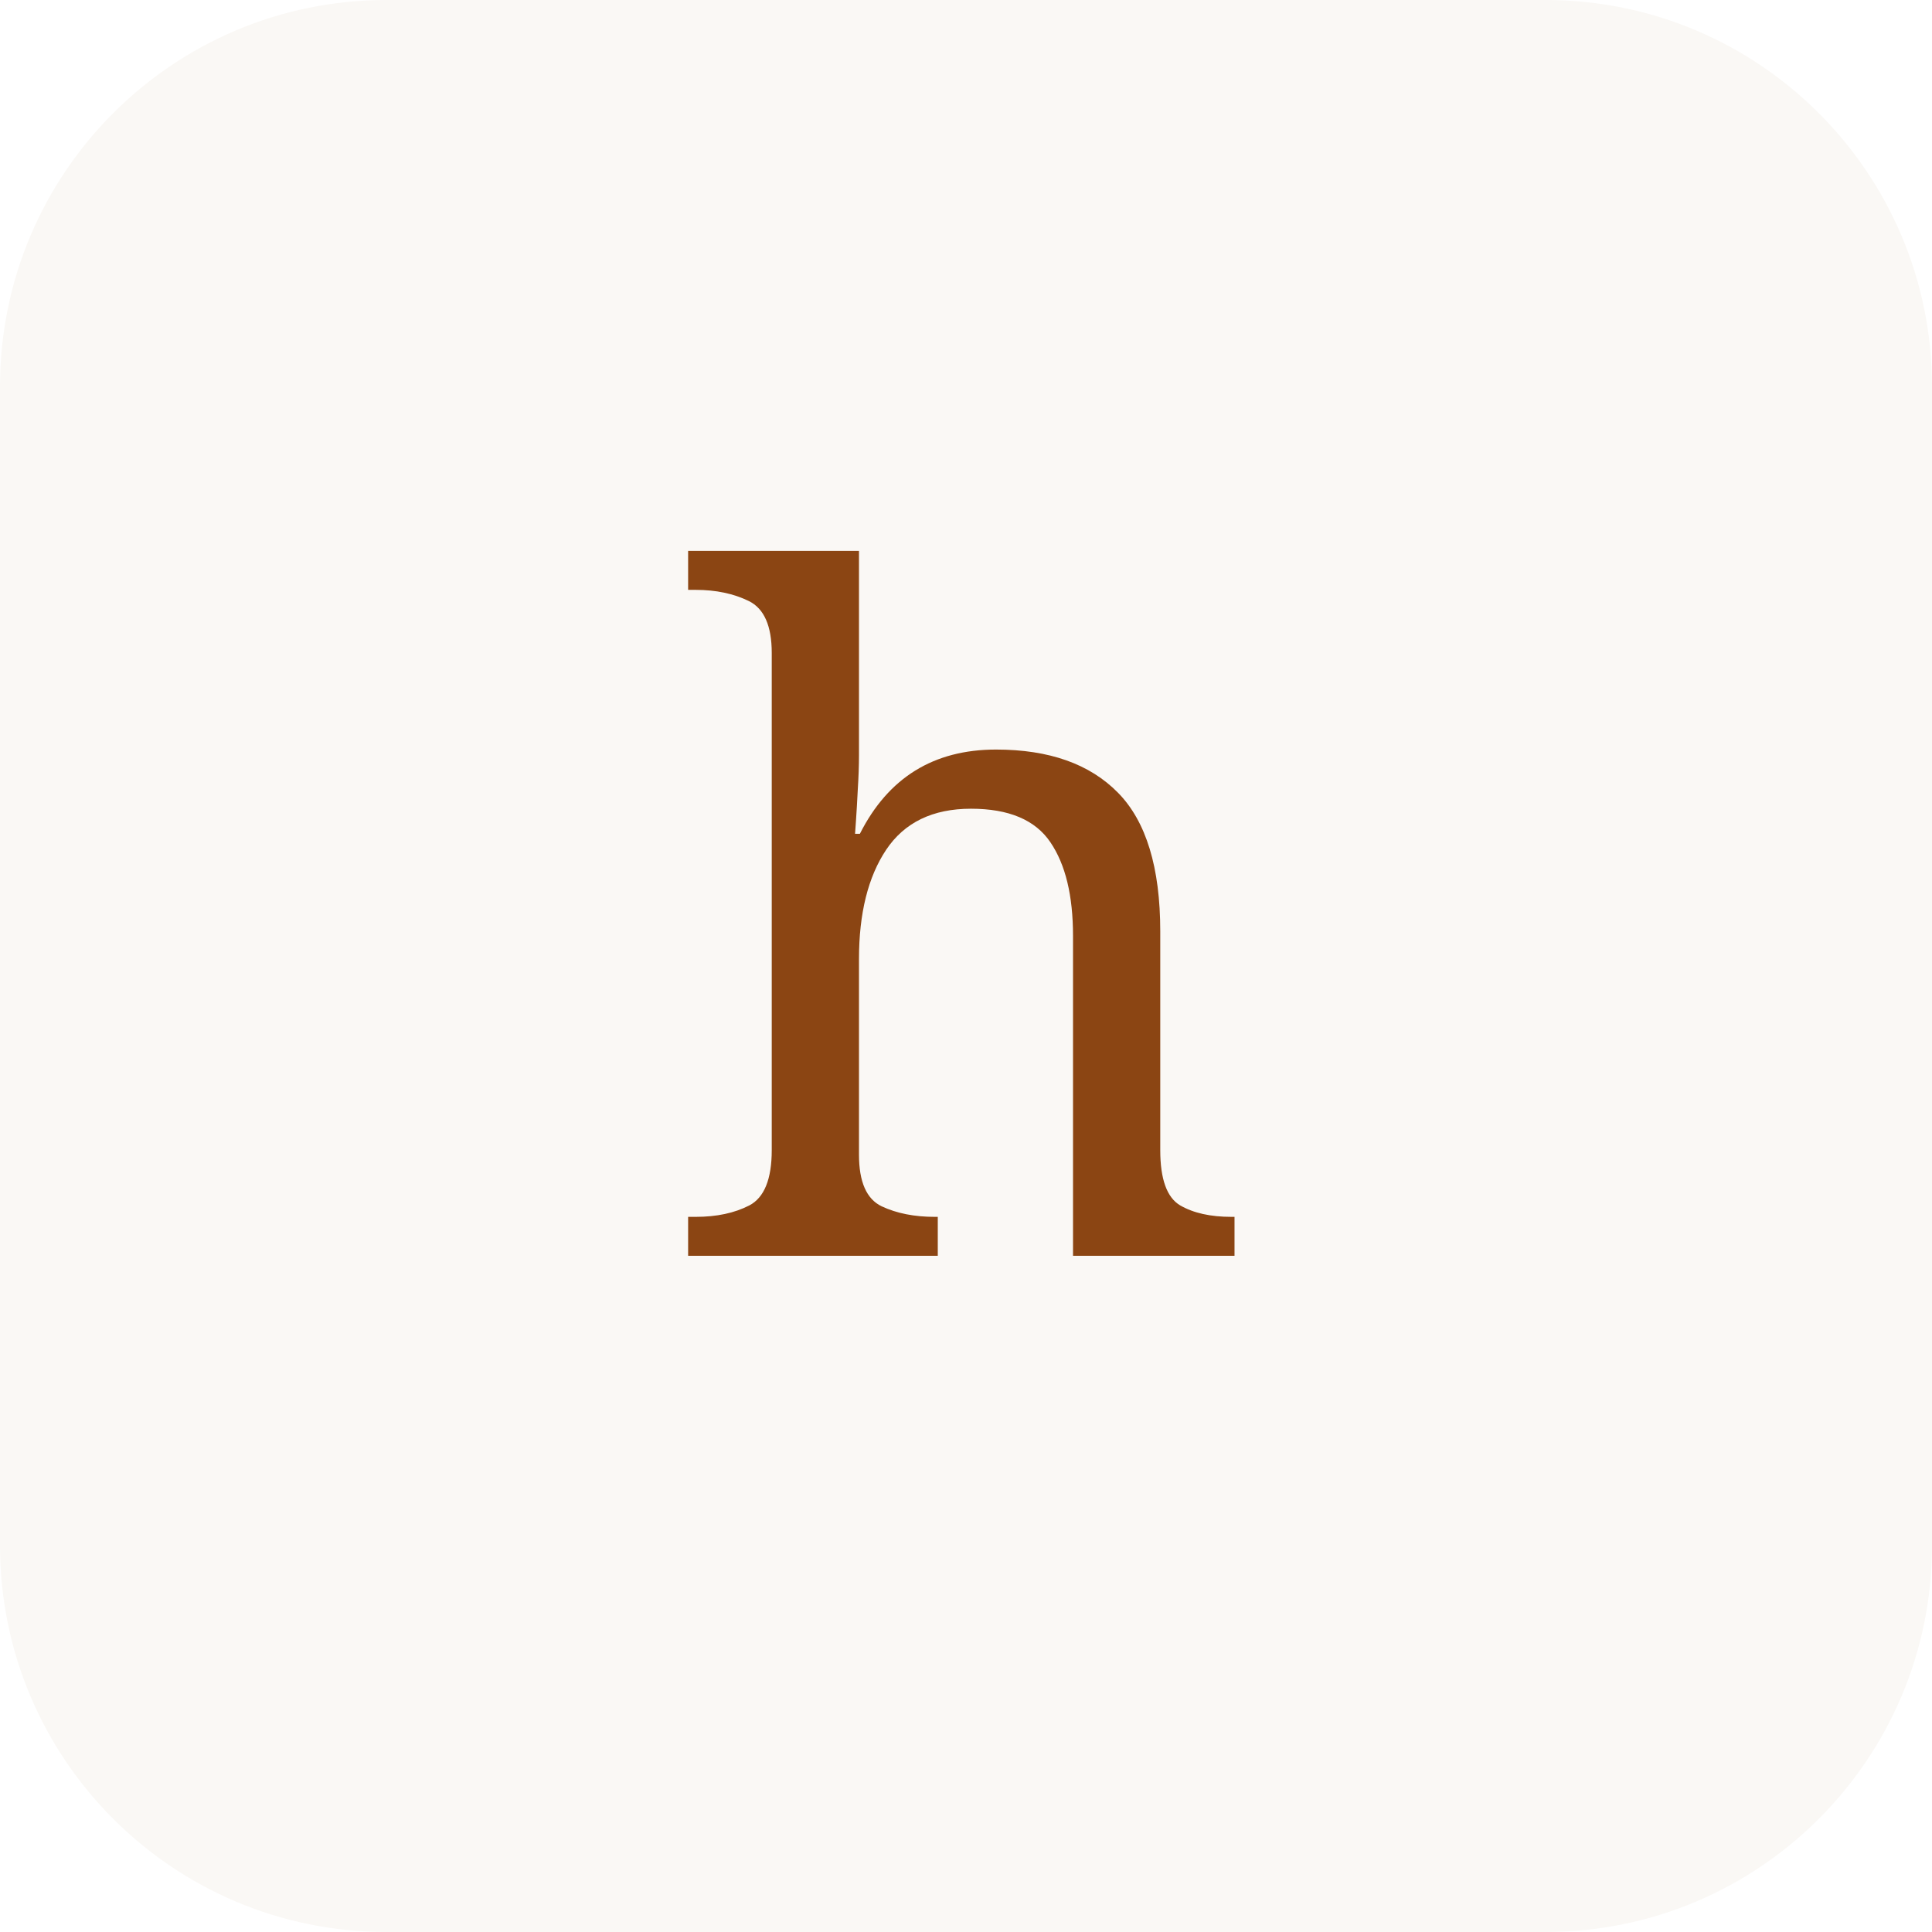
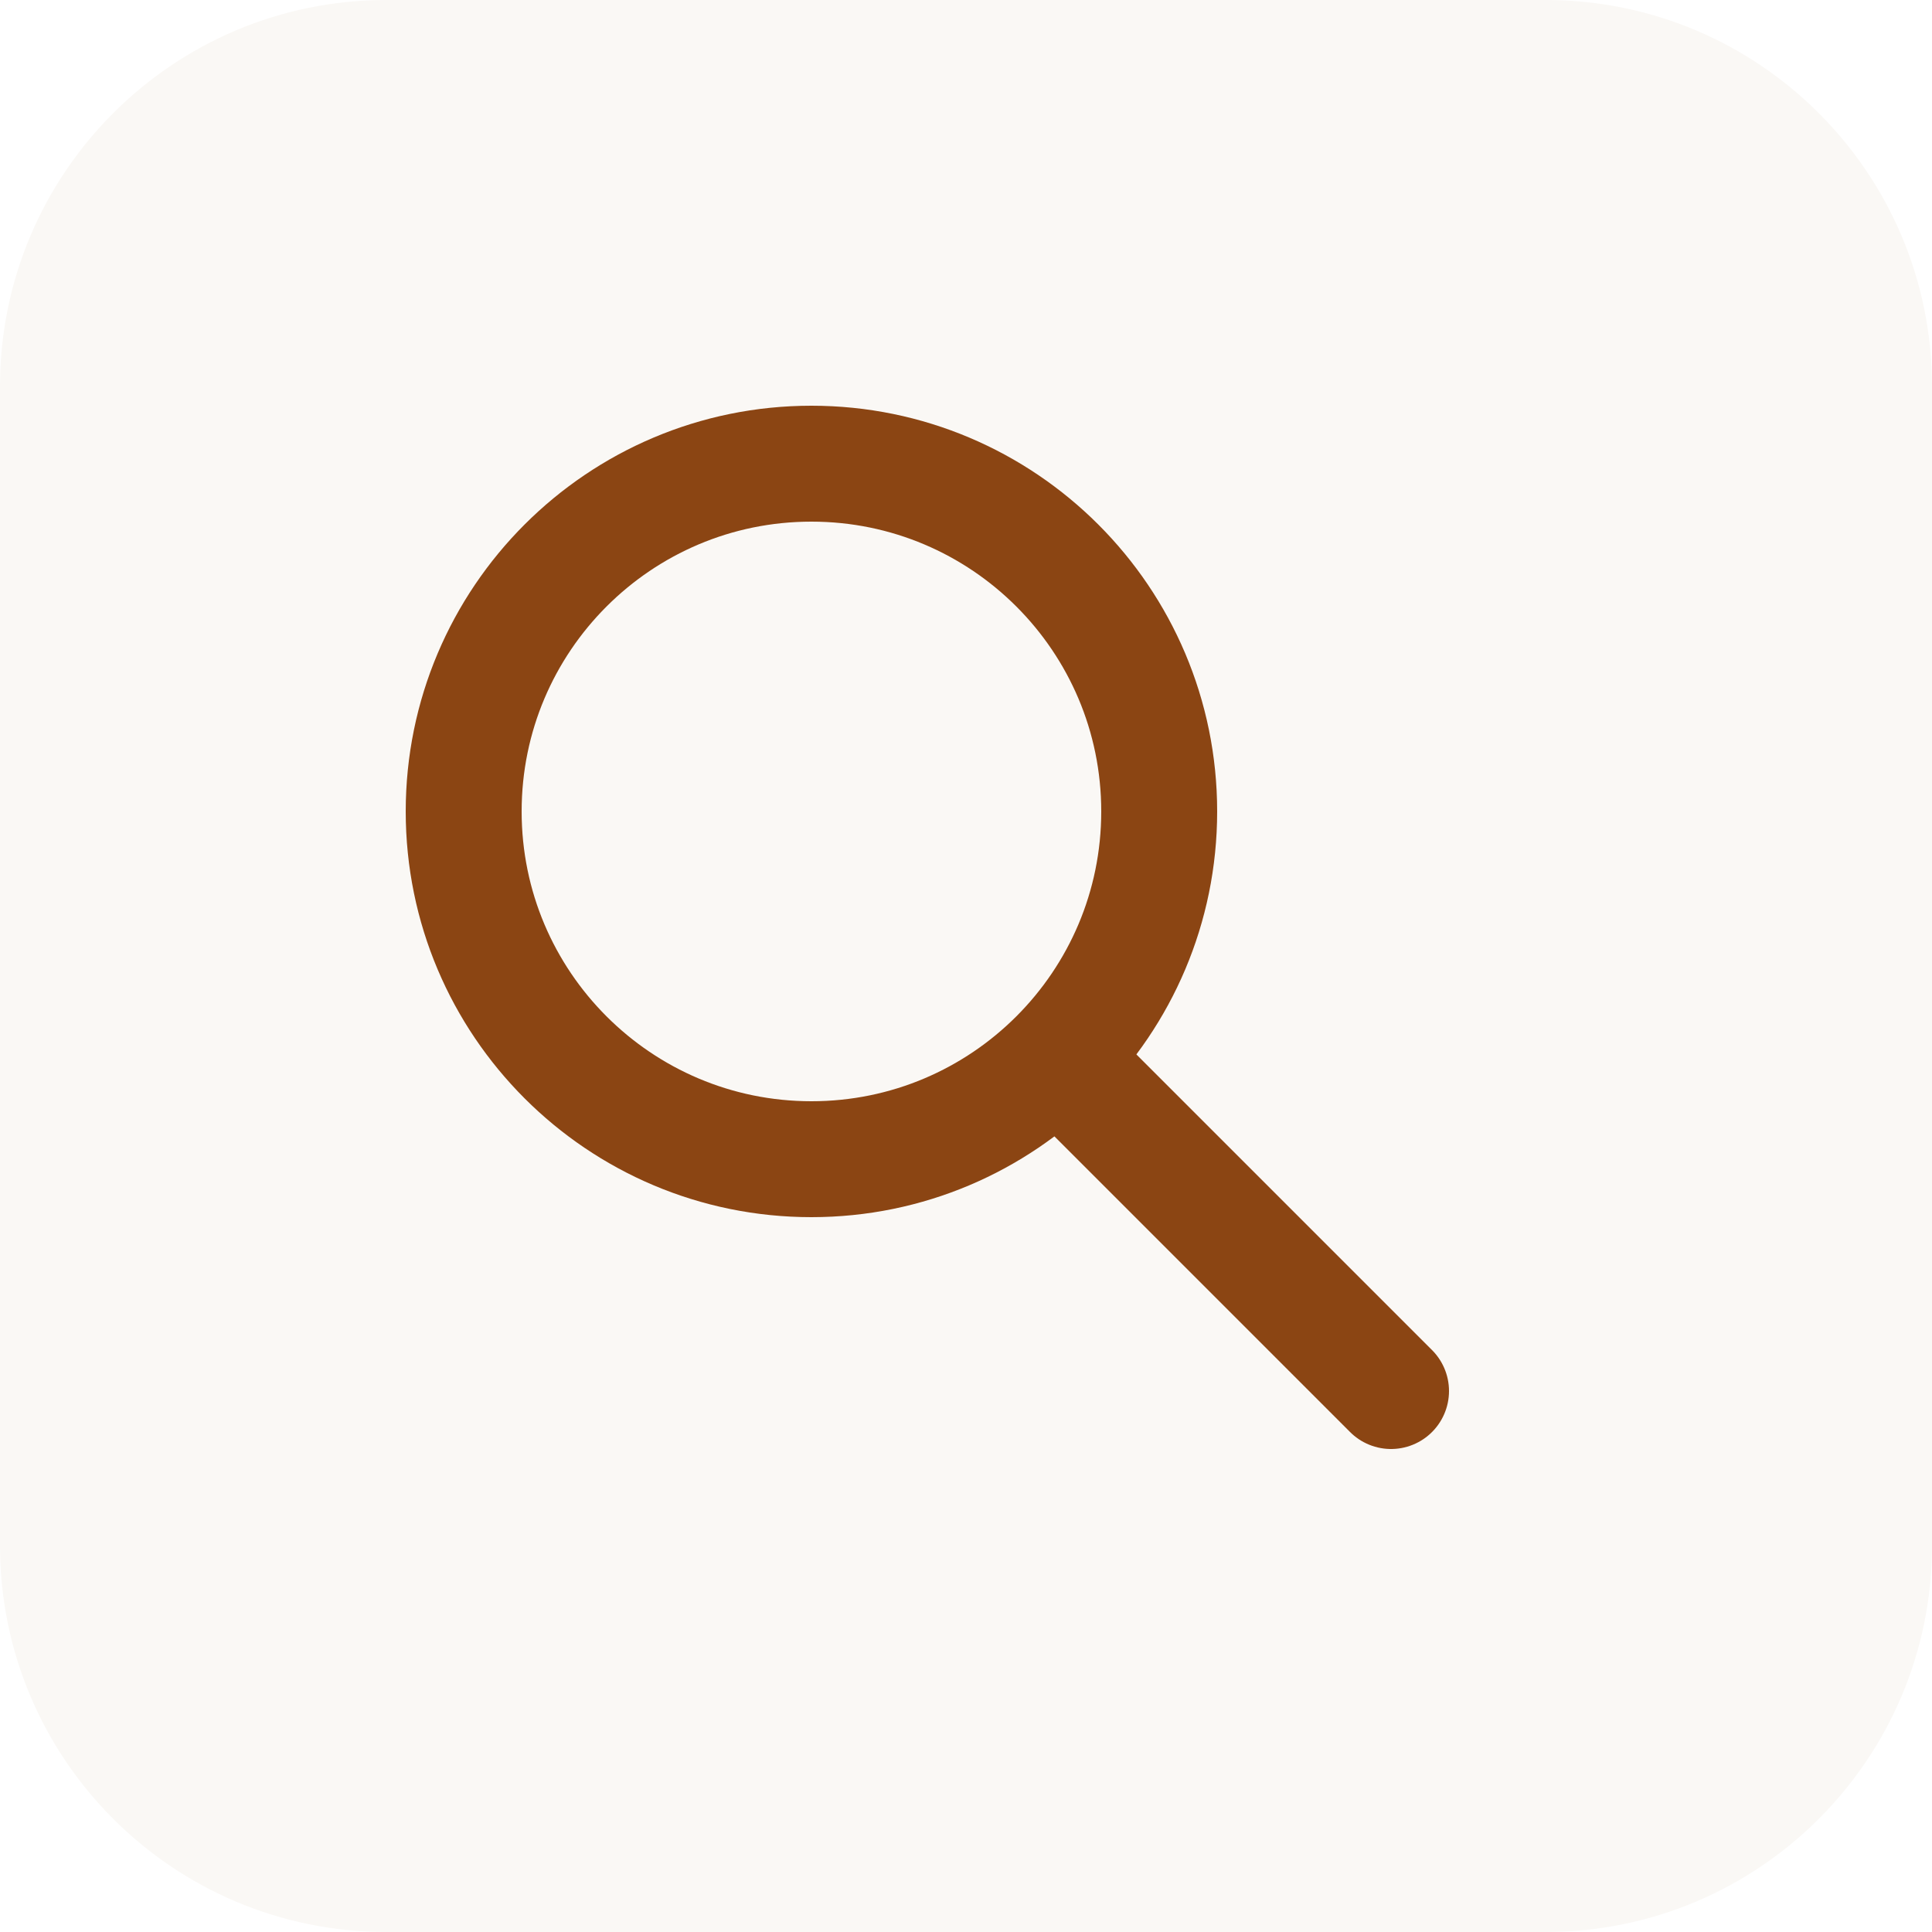
- <svg xmlns="http://www.w3.org/2000/svg" viewBox="0 0 100 100">
-   <rect width="100" height="100" rx="20" fill="#FAF8F5" />
-   <text x="50" y="65" font-family="serif" font-size="48" fill="#8B4513" text-anchor="middle">h</text>
+ <svg xmlns="http://www.w3.org/2000/svg" viewBox="0 0 100 100" fill="none" stroke="#8B4513" stroke-width="6" stroke-linecap="round" stroke-linejoin="round">
+   <rect width="100" height="100" rx="20" fill="#FAF8F5" stroke="none" />
+   <circle cx="42" cy="42" r="18" fill="none" />
+   <line x1="55" y1="55" x2="72" y2="72" />
</svg>
